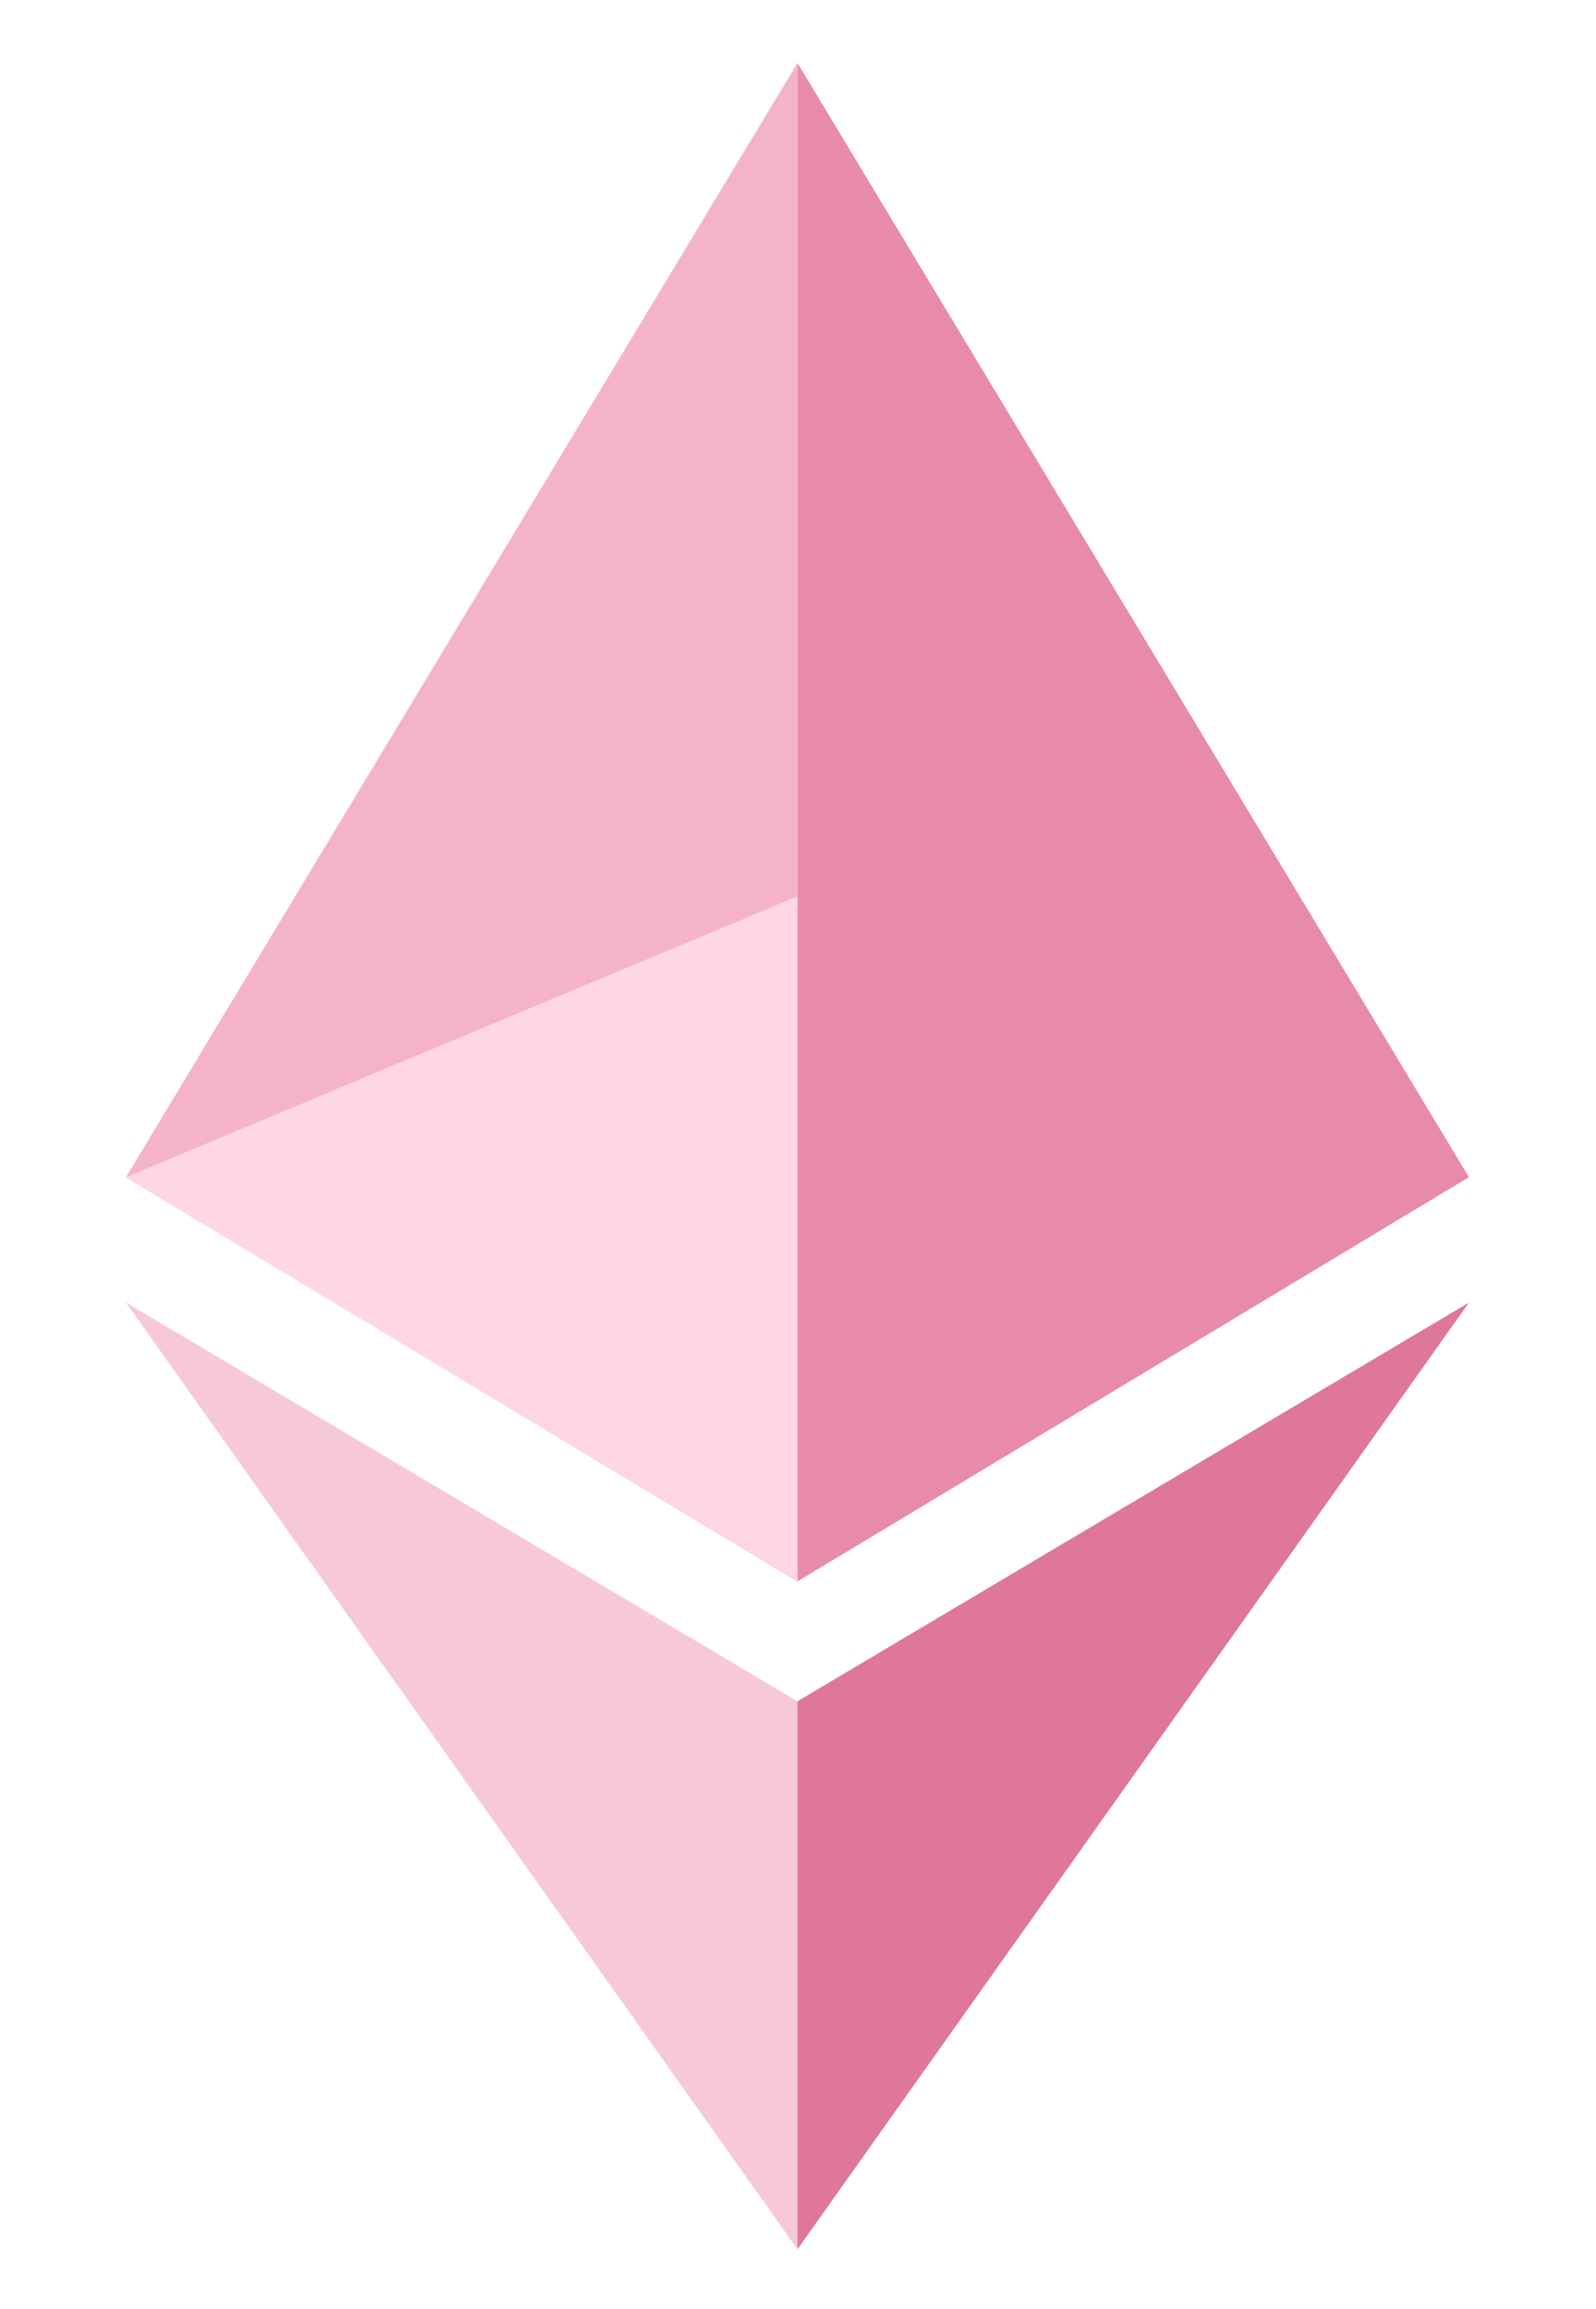
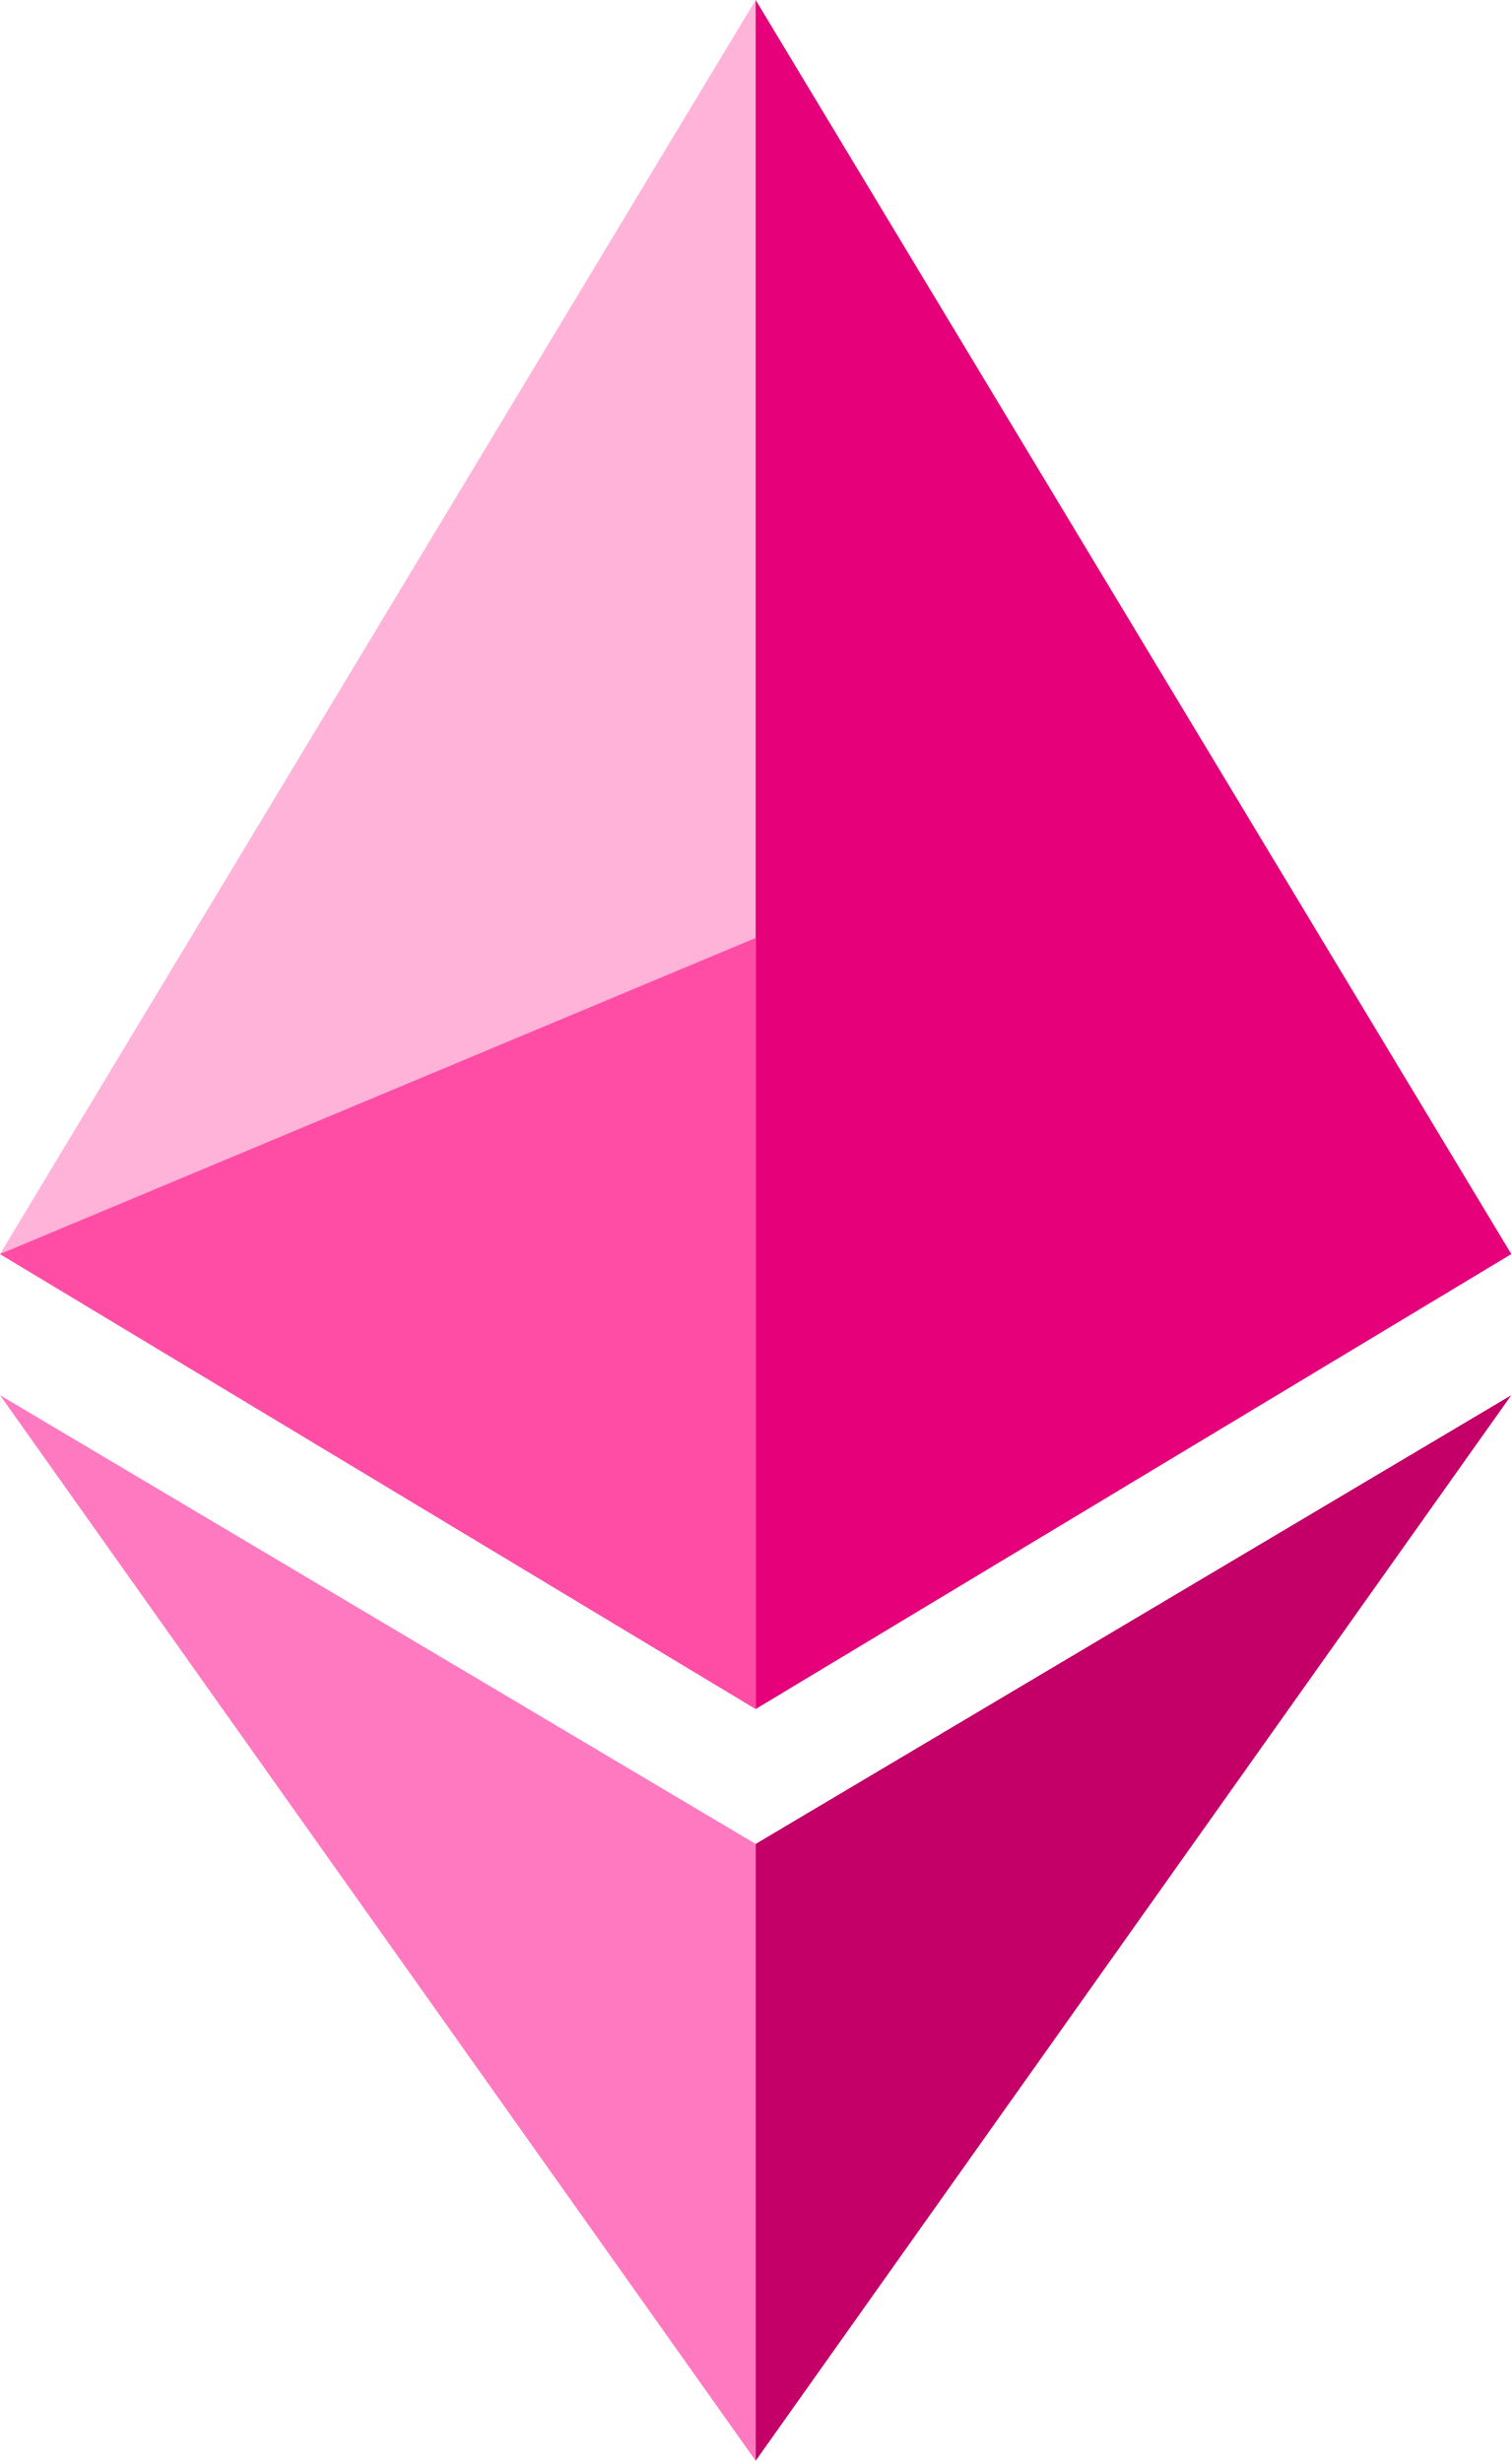
- <svg xmlns="http://www.w3.org/2000/svg" viewBox="-24 -12 304 440">
-   <polygon fill="#f4b3c9" points="127.96 0 0 212.32 127.96 289.35" />
-   <polygon fill="#e88aaa" points="127.96 0 255.92 212.32 127.96 289.35" />
-   <polygon fill="#f7c9d8" points="127.96 312.19 0 236.21 127.96 416.62" />
-   <polygon fill="#de779a" points="127.96 312.19 255.92 236.21 127.96 416.62" />
-   <polygon fill="#ffd6e4" points="127.96 289.35 0 212.32 127.96 158.8" />
+ <svg xmlns="http://www.w3.org/2000/svg" viewBox="0 0 256 417">
+   <polygon fill="#ffb3d9" points="127.96 0 0 212.32 127.96 289.35" />
+   <polygon fill="#e6007a" points="127.96 0 255.92 212.32 127.96 289.35" />
+   <polygon fill="#ff79c0" points="127.96 312.19 0 236.21 127.96 416.62" />
+   <polygon fill="#c40068" points="127.96 312.19 255.92 236.21 127.96 416.62" />
+   <polygon fill="#ff4da6" points="127.96 289.35 0 212.32 127.96 158.8" />
</svg>
